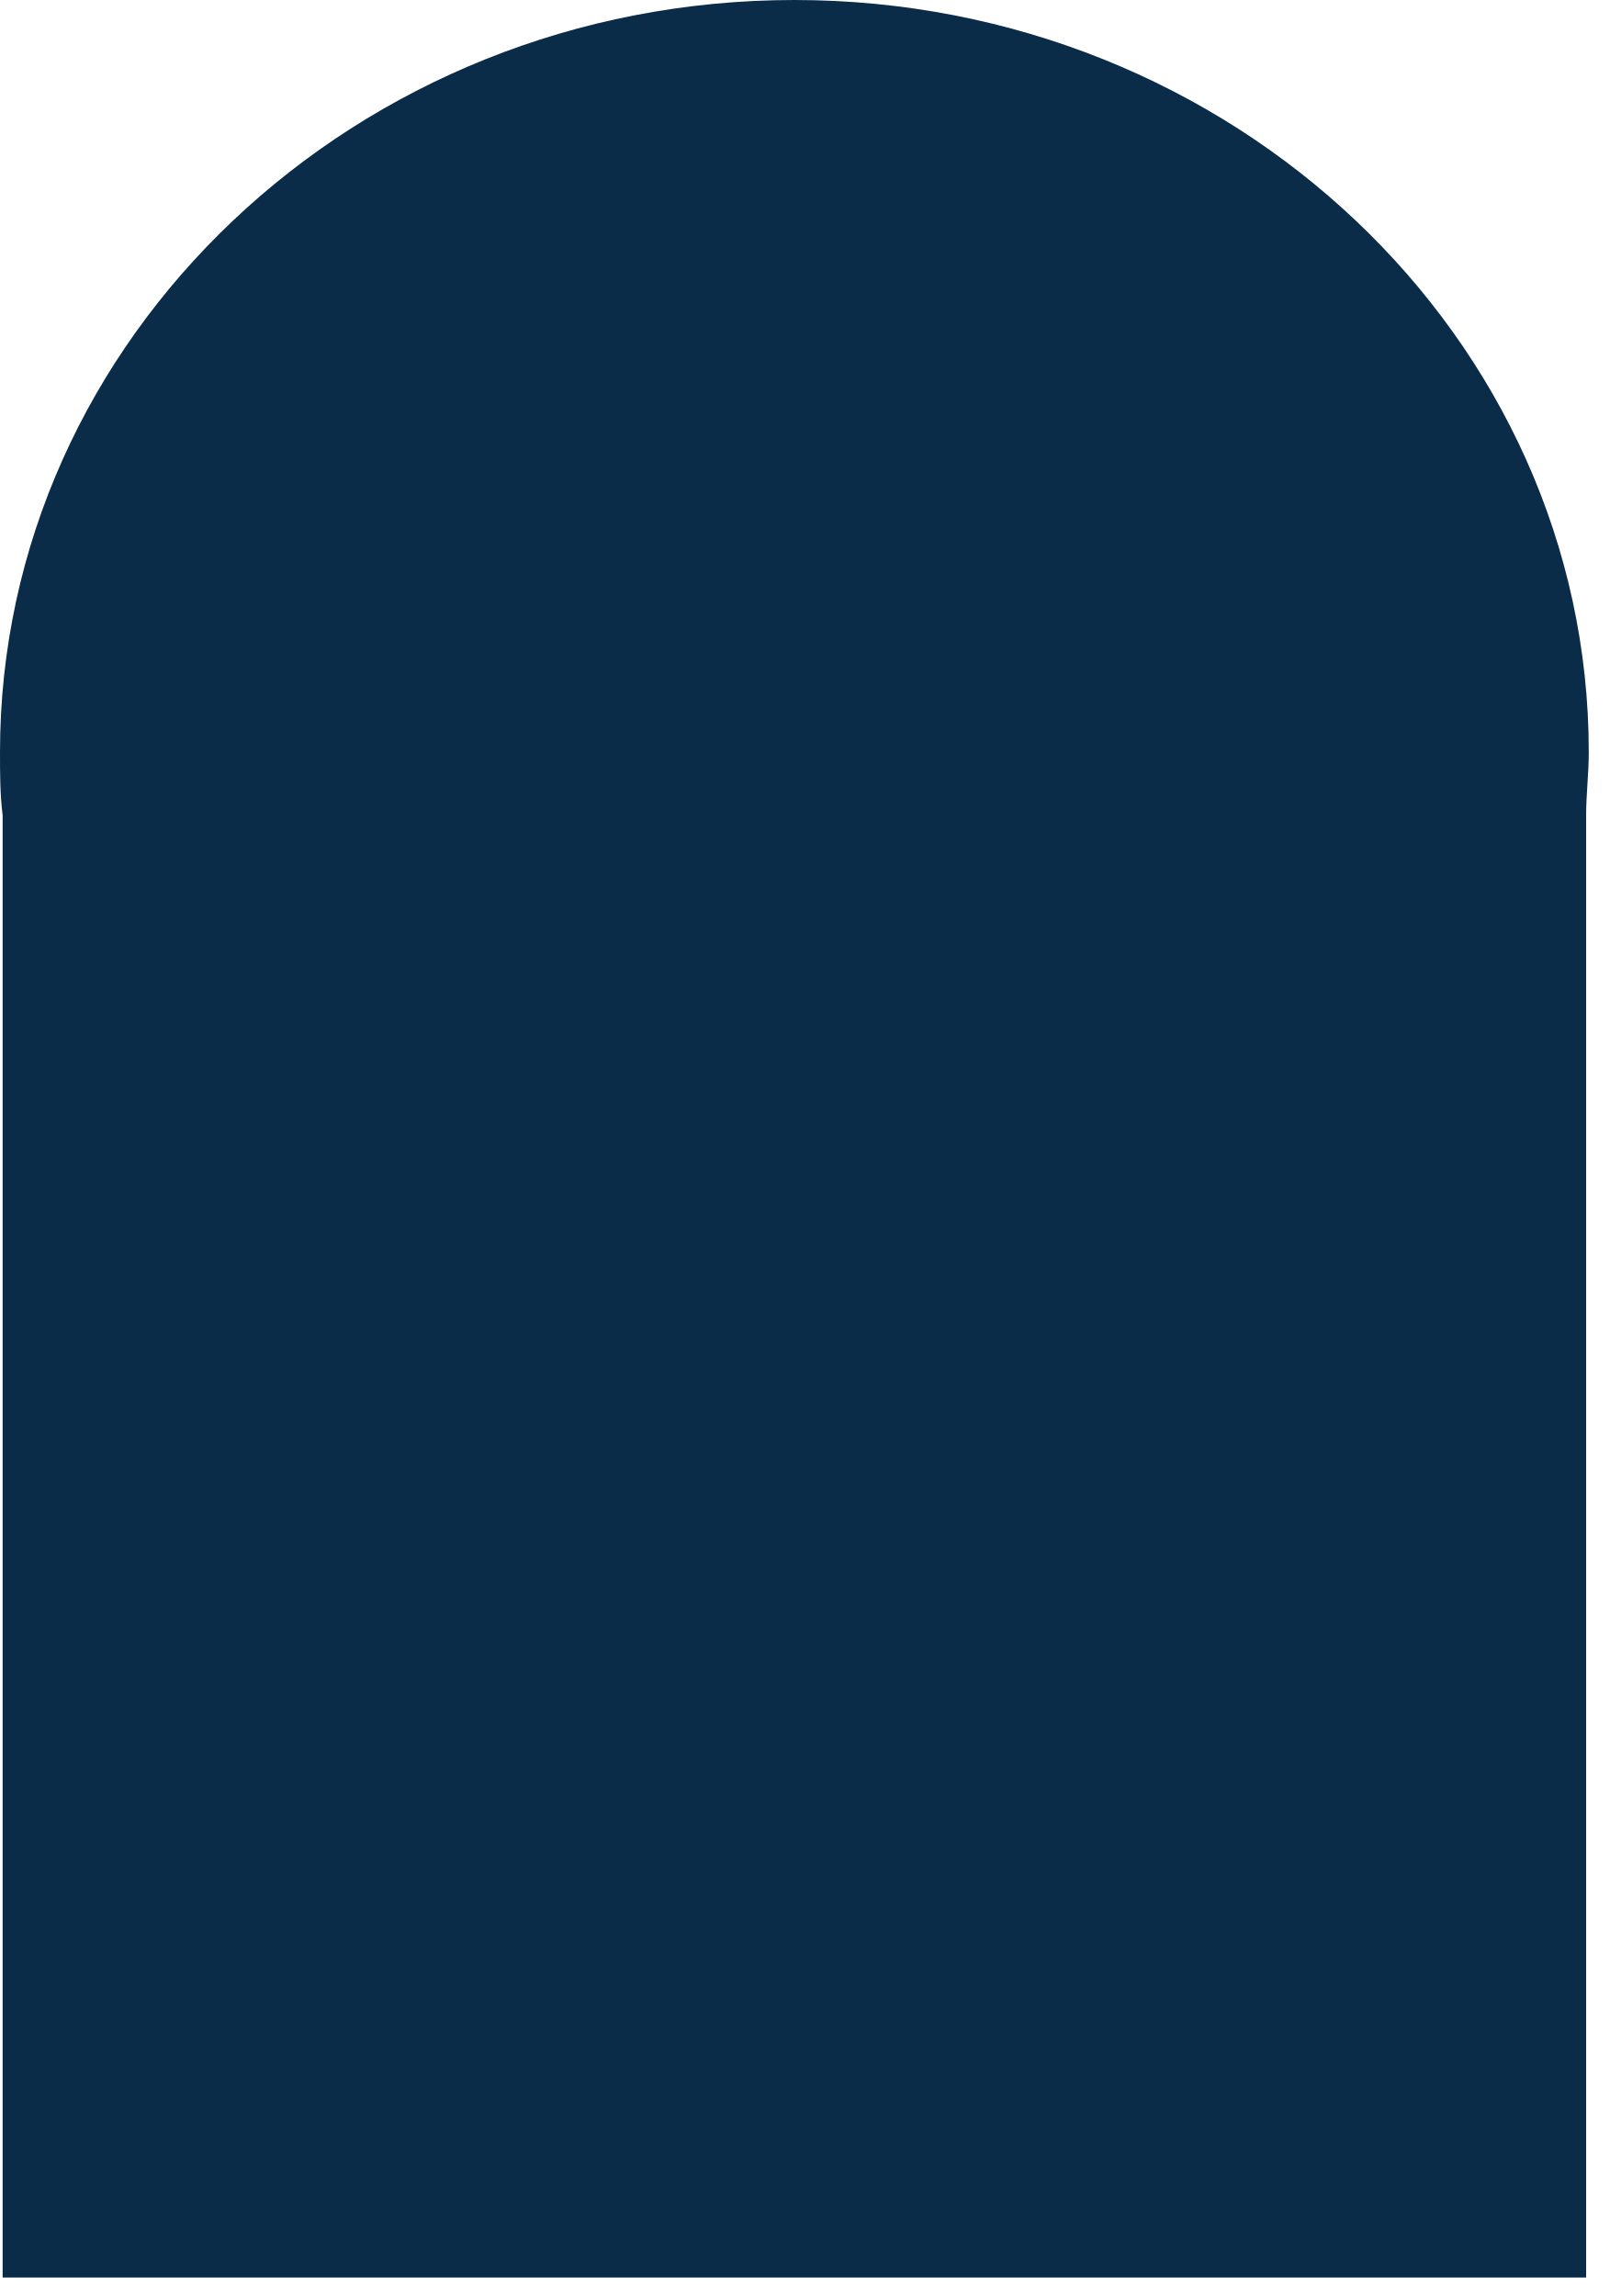
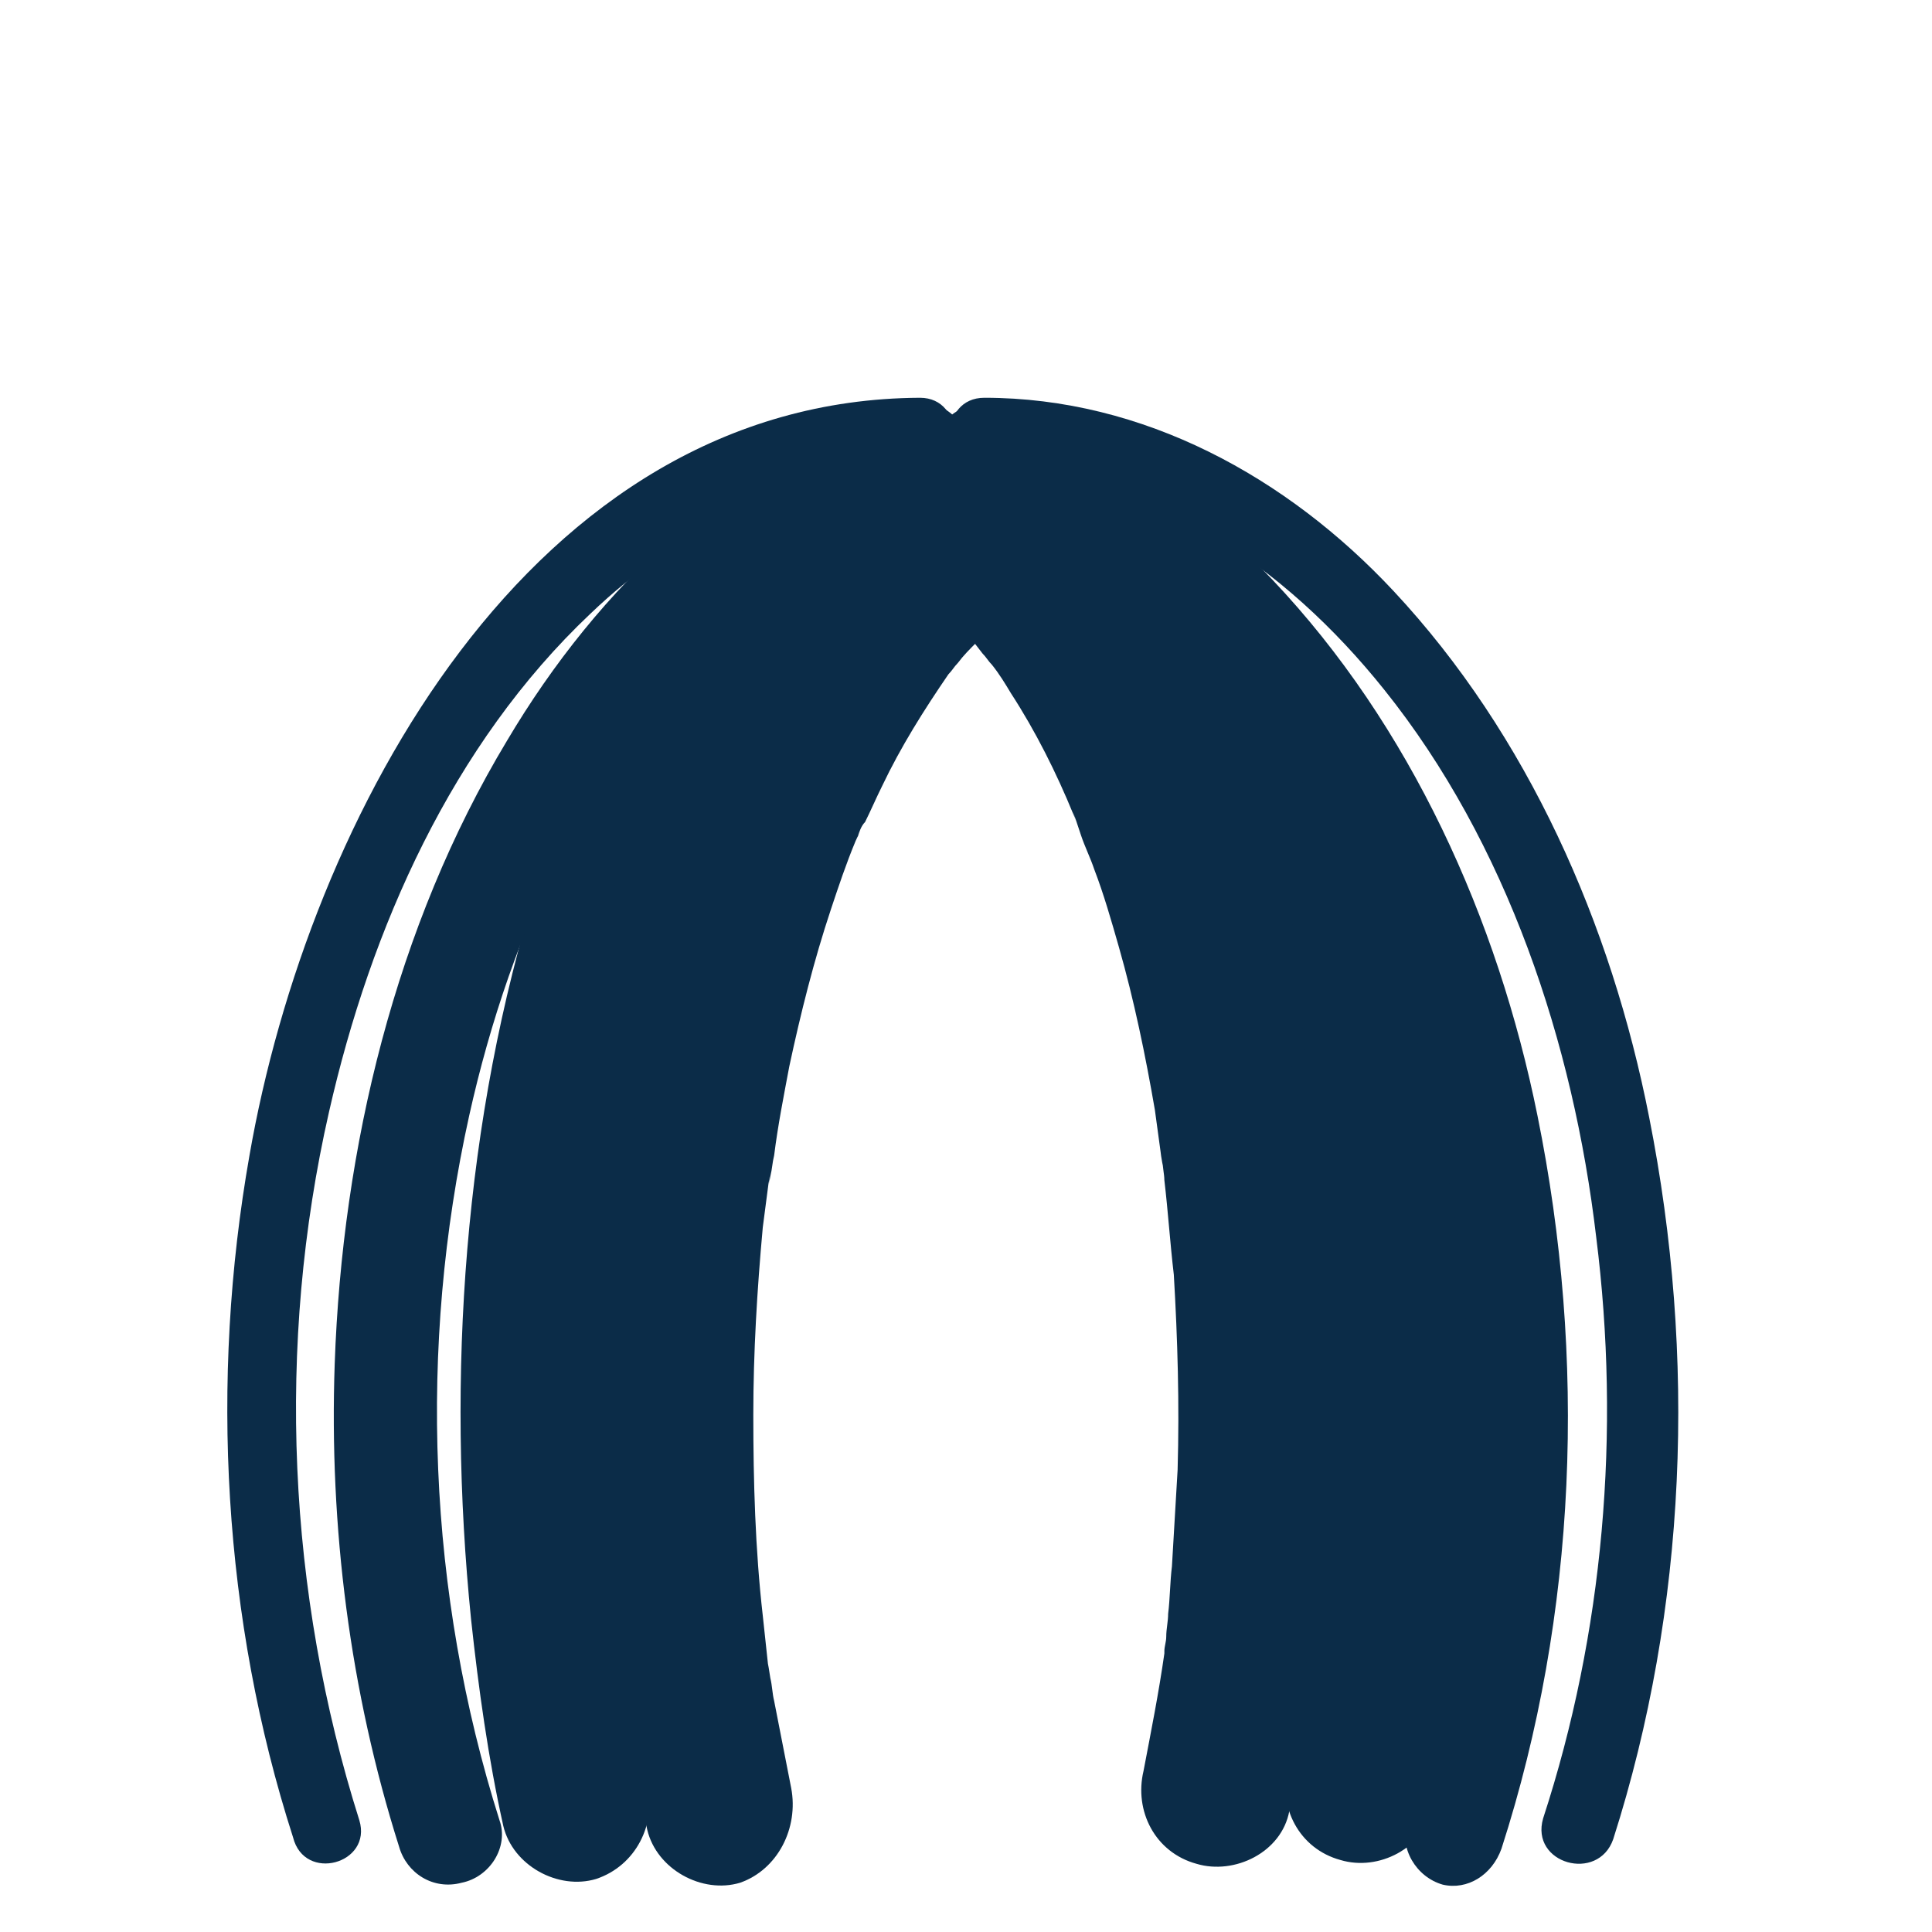
- <svg xmlns="http://www.w3.org/2000/svg" width="61" height="87" viewBox="0 0 61 87" fill="none">
-   <path d="M60.2 28.5C60.2 12.8 46.7 0 30.1 0C13.5 0 0 12.8 0 28.5C0 29.3 6.10203e-06 30.1 0.1 30.9V86.3H60.1V30.9C60.1 30.1 60.2 29.3 60.2 28.5Z" fill="#0B2C48" />
+ <svg xmlns="http://www.w3.org/2000/svg" width="102" height="102" viewBox="-12 -21 102 102" fill="none">
+   <path d="M56.072 74.6C58.972 61.2 59.072 47.1 56.472 33.6C55.372 27.9 53.672 22.4 51.272 17.1C49.372 12.9 46.772 8.8 43.472 5.5C41.972 4 40.172 2.6 38.372 1.7C36.472 0.7 34.072 1.2 32.872 3.1C31.772 4.9 32.372 7.6 34.272 8.6C34.972 9 35.772 9.4 36.372 9.9C37.072 10.4 35.572 9.3 36.272 9.8C36.472 9.9 36.572 10.1 36.772 10.2C37.172 10.5 37.572 10.9 37.972 11.3C38.672 12 39.272 12.7 39.872 13.5C40.472 14.2 39.272 12.8 39.872 13.5C40.072 13.7 40.172 13.9 40.372 14.1C40.772 14.6 41.072 15.1 41.372 15.6C42.672 17.6 43.772 19.8 44.672 22C45.072 23 44.372 21.2 44.772 22.2C44.872 22.5 44.972 22.8 45.072 23.1C45.272 23.7 45.572 24.3 45.772 24.9C46.272 26.2 46.672 27.6 47.072 29C47.872 31.8 48.472 34.7 48.972 37.6C49.072 38.3 49.172 39.1 49.272 39.8C49.272 39.9 49.472 41.1 49.372 40.2C49.372 40.6 49.472 41 49.472 41.3C49.672 43 49.772 44.6 49.972 46.3C50.172 49.7 50.272 53.1 50.172 56.6C50.072 58.3 49.972 60 49.872 61.7C49.772 62.5 49.772 63.4 49.672 64.2C49.672 64.6 49.572 65 49.572 65.4C49.572 65.7 49.472 65.9 49.472 66.2C49.572 65.8 49.472 65.8 49.472 66.3C49.172 68.4 48.772 70.4 48.372 72.5C47.872 74.6 48.972 76.8 51.172 77.4C53.172 78 55.672 76.8 56.072 74.6Z" fill="#0B2C48" />
+   <path d="M63.672 74.4C66.572 61 66.672 46.9 64.072 33.4C62.972 27.7 61.272 22.2 58.872 16.9C56.972 12.7 54.372 8.6 51.072 5.3C49.572 3.8 47.772 2.4 45.972 1.5C44.072 0.5 41.672 1 40.472 2.9C39.372 4.7 39.972 7.4 41.872 8.4C42.572 8.8 43.372 9.2 43.972 9.7C44.672 10.2 43.172 9.1 43.872 9.6C44.072 9.7 44.172 9.9 44.372 10C44.772 10.3 45.172 10.7 45.572 11.1C46.272 11.8 46.872 12.5 47.472 13.3C48.072 14 46.872 12.6 47.472 13.3C47.672 13.5 47.772 13.7 47.972 13.9C48.372 14.4 48.672 14.9 48.972 15.4C50.272 17.4 51.372 19.6 52.272 21.8C52.672 22.8 51.972 21 52.372 22C52.472 22.3 52.572 22.6 52.672 22.9C52.872 23.5 53.172 24.1 53.372 24.7C53.872 26 54.272 27.4 54.672 28.8C55.472 31.6 56.072 34.5 56.572 37.4C56.672 38.1 56.772 38.9 56.872 39.6C56.872 39.7 57.072 40.9 56.972 40C56.972 40.4 57.072 40.8 57.072 41.1C57.272 42.8 57.372 44.4 57.572 46.1C57.772 49.5 57.872 52.9 57.772 56.4C57.672 58.1 57.572 59.8 57.472 61.5C57.372 62.3 57.372 63.2 57.272 64C57.272 64.4 57.172 64.8 57.172 65.2C57.172 65.5 57.072 65.7 57.072 66C57.172 65.6 57.072 65.6 57.072 66.1C56.772 68.2 56.372 70.2 55.972 72.3C55.472 74.4 56.572 76.6 58.772 77.2C60.772 77.8 63.172 76.6 63.672 74.4Z" fill="#0B2C48" />
+   <path d="M29.771 73.4C29.471 71.9 29.171 70.3 28.871 68.8C28.771 68.4 28.771 68 28.671 67.6C28.671 67.6 28.471 66.3 28.571 67.1C28.471 66.2 28.371 65.2 28.271 64.3C27.871 60.8 27.771 57.2 27.771 53.7C27.771 50.4 27.971 47.1 28.271 43.8C28.371 43 28.471 42.3 28.571 41.5C28.771 40.3 28.471 42.3 28.671 41.1C28.771 40.7 28.771 40.4 28.871 40C29.071 38.4 29.371 36.9 29.671 35.3C30.271 32.5 30.971 29.7 31.871 27C32.271 25.8 32.671 24.6 33.171 23.4C33.271 23.2 33.671 22.3 33.271 23.2C33.371 22.9 33.471 22.6 33.671 22.4C33.971 21.8 34.271 21.1 34.571 20.5C35.571 18.4 36.771 16.5 38.071 14.6C38.771 13.7 38.171 14.4 38.071 14.6C38.271 14.4 38.371 14.2 38.571 14C38.871 13.6 39.171 13.3 39.571 12.9C40.271 12.2 40.971 11.5 41.771 10.8C42.571 10.1 41.271 11.2 41.871 10.8C42.071 10.6 42.371 10.5 42.571 10.3C43.071 10 43.471 9.7 43.971 9.5C45.871 8.5 46.471 5.8 45.371 4C44.271 2 41.871 1.5 39.871 2.6C35.971 4.7 32.971 8 30.471 11.7C27.571 16 25.471 20.9 23.971 25.9C20.071 38.3 19.171 51.9 20.471 64.7C20.871 68.4 21.371 72 22.171 75.6C22.671 77.7 25.071 79 27.071 78.4C29.071 77.7 30.171 75.5 29.771 73.4Z" fill="#0B2C48" />
+   <path d="M22.172 73.2C21.872 71.7 21.571 70.1 21.271 68.6C21.171 68.2 21.171 67.8 21.071 67.4C21.071 67.4 20.872 66.1 20.971 66.9C20.872 66 20.771 65 20.672 64.1C20.271 60.6 20.172 57 20.172 53.5C20.172 50.2 20.372 46.9 20.672 43.6C20.771 42.8 20.872 42.1 20.971 41.3C21.172 40.1 20.871 42.1 21.071 40.9C21.171 40.5 21.171 40.2 21.271 39.8C21.471 38.2 21.771 36.7 22.071 35.1C22.671 32.3 23.371 29.5 24.271 26.8C24.671 25.6 25.071 24.4 25.571 23.2C25.671 23 26.072 22.1 25.672 23C25.771 22.7 25.871 22.4 26.071 22.2C26.371 21.6 26.672 20.9 26.971 20.3C27.971 18.2 29.172 16.3 30.471 14.4C31.172 13.5 30.572 14.2 30.471 14.4C30.672 14.2 30.771 14 30.971 13.8C31.271 13.4 31.572 13.1 31.971 12.7C32.672 12 33.371 11.3 34.172 10.6C34.971 9.9 33.671 11 34.271 10.6C34.471 10.4 34.772 10.3 34.971 10.1C35.471 9.8 35.871 9.5 36.371 9.3C38.272 8.3 38.871 5.6 37.771 3.8C36.671 1.8 34.271 1.3 32.271 2.4C28.371 4.5 25.372 7.8 22.872 11.5C19.971 15.8 17.872 20.7 16.372 25.7C12.472 38.1 11.572 51.7 12.871 64.5C13.271 68.2 13.771 71.8 14.572 75.4C15.072 77.5 17.471 78.8 19.471 78.2C21.572 77.5 22.672 75.3 22.172 73.2Z" fill="#0B2C48" />
+   <path d="M16.971 16.1L17.071 35.3H19.571L21.371 16.1H16.971Z" fill="#0B2C48" />
+   <path d="M55.07 16.1L56.97 35.2H59.57V16.1H55.07Z" fill="#0B2C48" />
+   <path d="M6.971 75.1C3.171 63.1 2.571 50 5.371 37.7C7.571 28 11.871 18.3 19.171 11.4C23.871 6.9 29.971 3.9 36.571 3.8C38.971 3.8 38.971 0 36.571 0C15.971 0.1 4.271 22.2 1.171 40C-0.929 51.9 -0.229 64.5 3.471 76C4.071 78.4 7.671 77.4 6.971 75.1Z" fill="#0B2C48" />
+   <path d="M14.371 75.1C10.571 63.1 10.071 50.1 12.771 37.9C14.971 28 19.371 18.5 26.671 11.7C27.071 11.3 27.471 11 27.871 10.6C28.471 10.1 28.571 10 28.971 9.7C29.871 9 30.871 8.4 31.771 7.9C32.171 7.6 32.671 7.4 33.071 7.2C33.271 7.1 33.571 7 33.771 6.9C33.871 6.9 34.771 6.5 34.271 6.7C35.271 6.3 36.271 5.9 37.371 5.6C40.671 4.7 39.271 -0.5 35.971 0.4C26.771 3 19.571 10 14.771 18.1C8.871 27.9 6.071 39.6 5.671 51C5.371 59.6 6.471 68.3 9.071 76.5C9.471 77.9 10.871 78.8 12.371 78.4C13.871 78.1 14.871 76.5 14.371 75.1Z" fill="#0B2C48" />
+   <path d="M73.17 76.1C77.07 63.9 77.57 50.6 75.07 38C73.07 27.8 68.67 17.8 61.57 10.2C55.97 4.2 48.37 0 39.97 0C37.57 0 37.57 3.7 39.97 3.8C48.57 3.8 55.87 8.9 61.07 15.4C67.57 23.5 71.07 34.1 72.27 44.3C73.57 54.6 72.67 65.2 69.47 75C68.77 77.4 72.37 78.4 73.17 76.1Z" fill="#0B2C48" />
+   <path d="M67.271 76.6C71.271 64.2 71.771 50.7 69.171 37.9C67.071 27.5 62.471 17.3 55.171 9.6C51.171 5.4 46.071 2.1 40.471 0.5C37.171 -0.4 35.771 4.7 39.071 5.7C42.871 6.8 46.471 8.9 49.471 11.5C53.171 14.7 55.671 18.3 58.071 22.5C63.471 32.2 65.671 43.8 65.571 55C65.471 61.9 64.371 68.7 62.271 75.2C61.871 76.6 62.771 78.1 64.171 78.5C65.471 78.8 66.771 78 67.271 76.6Z" fill="#0B2C48" />
</svg>
